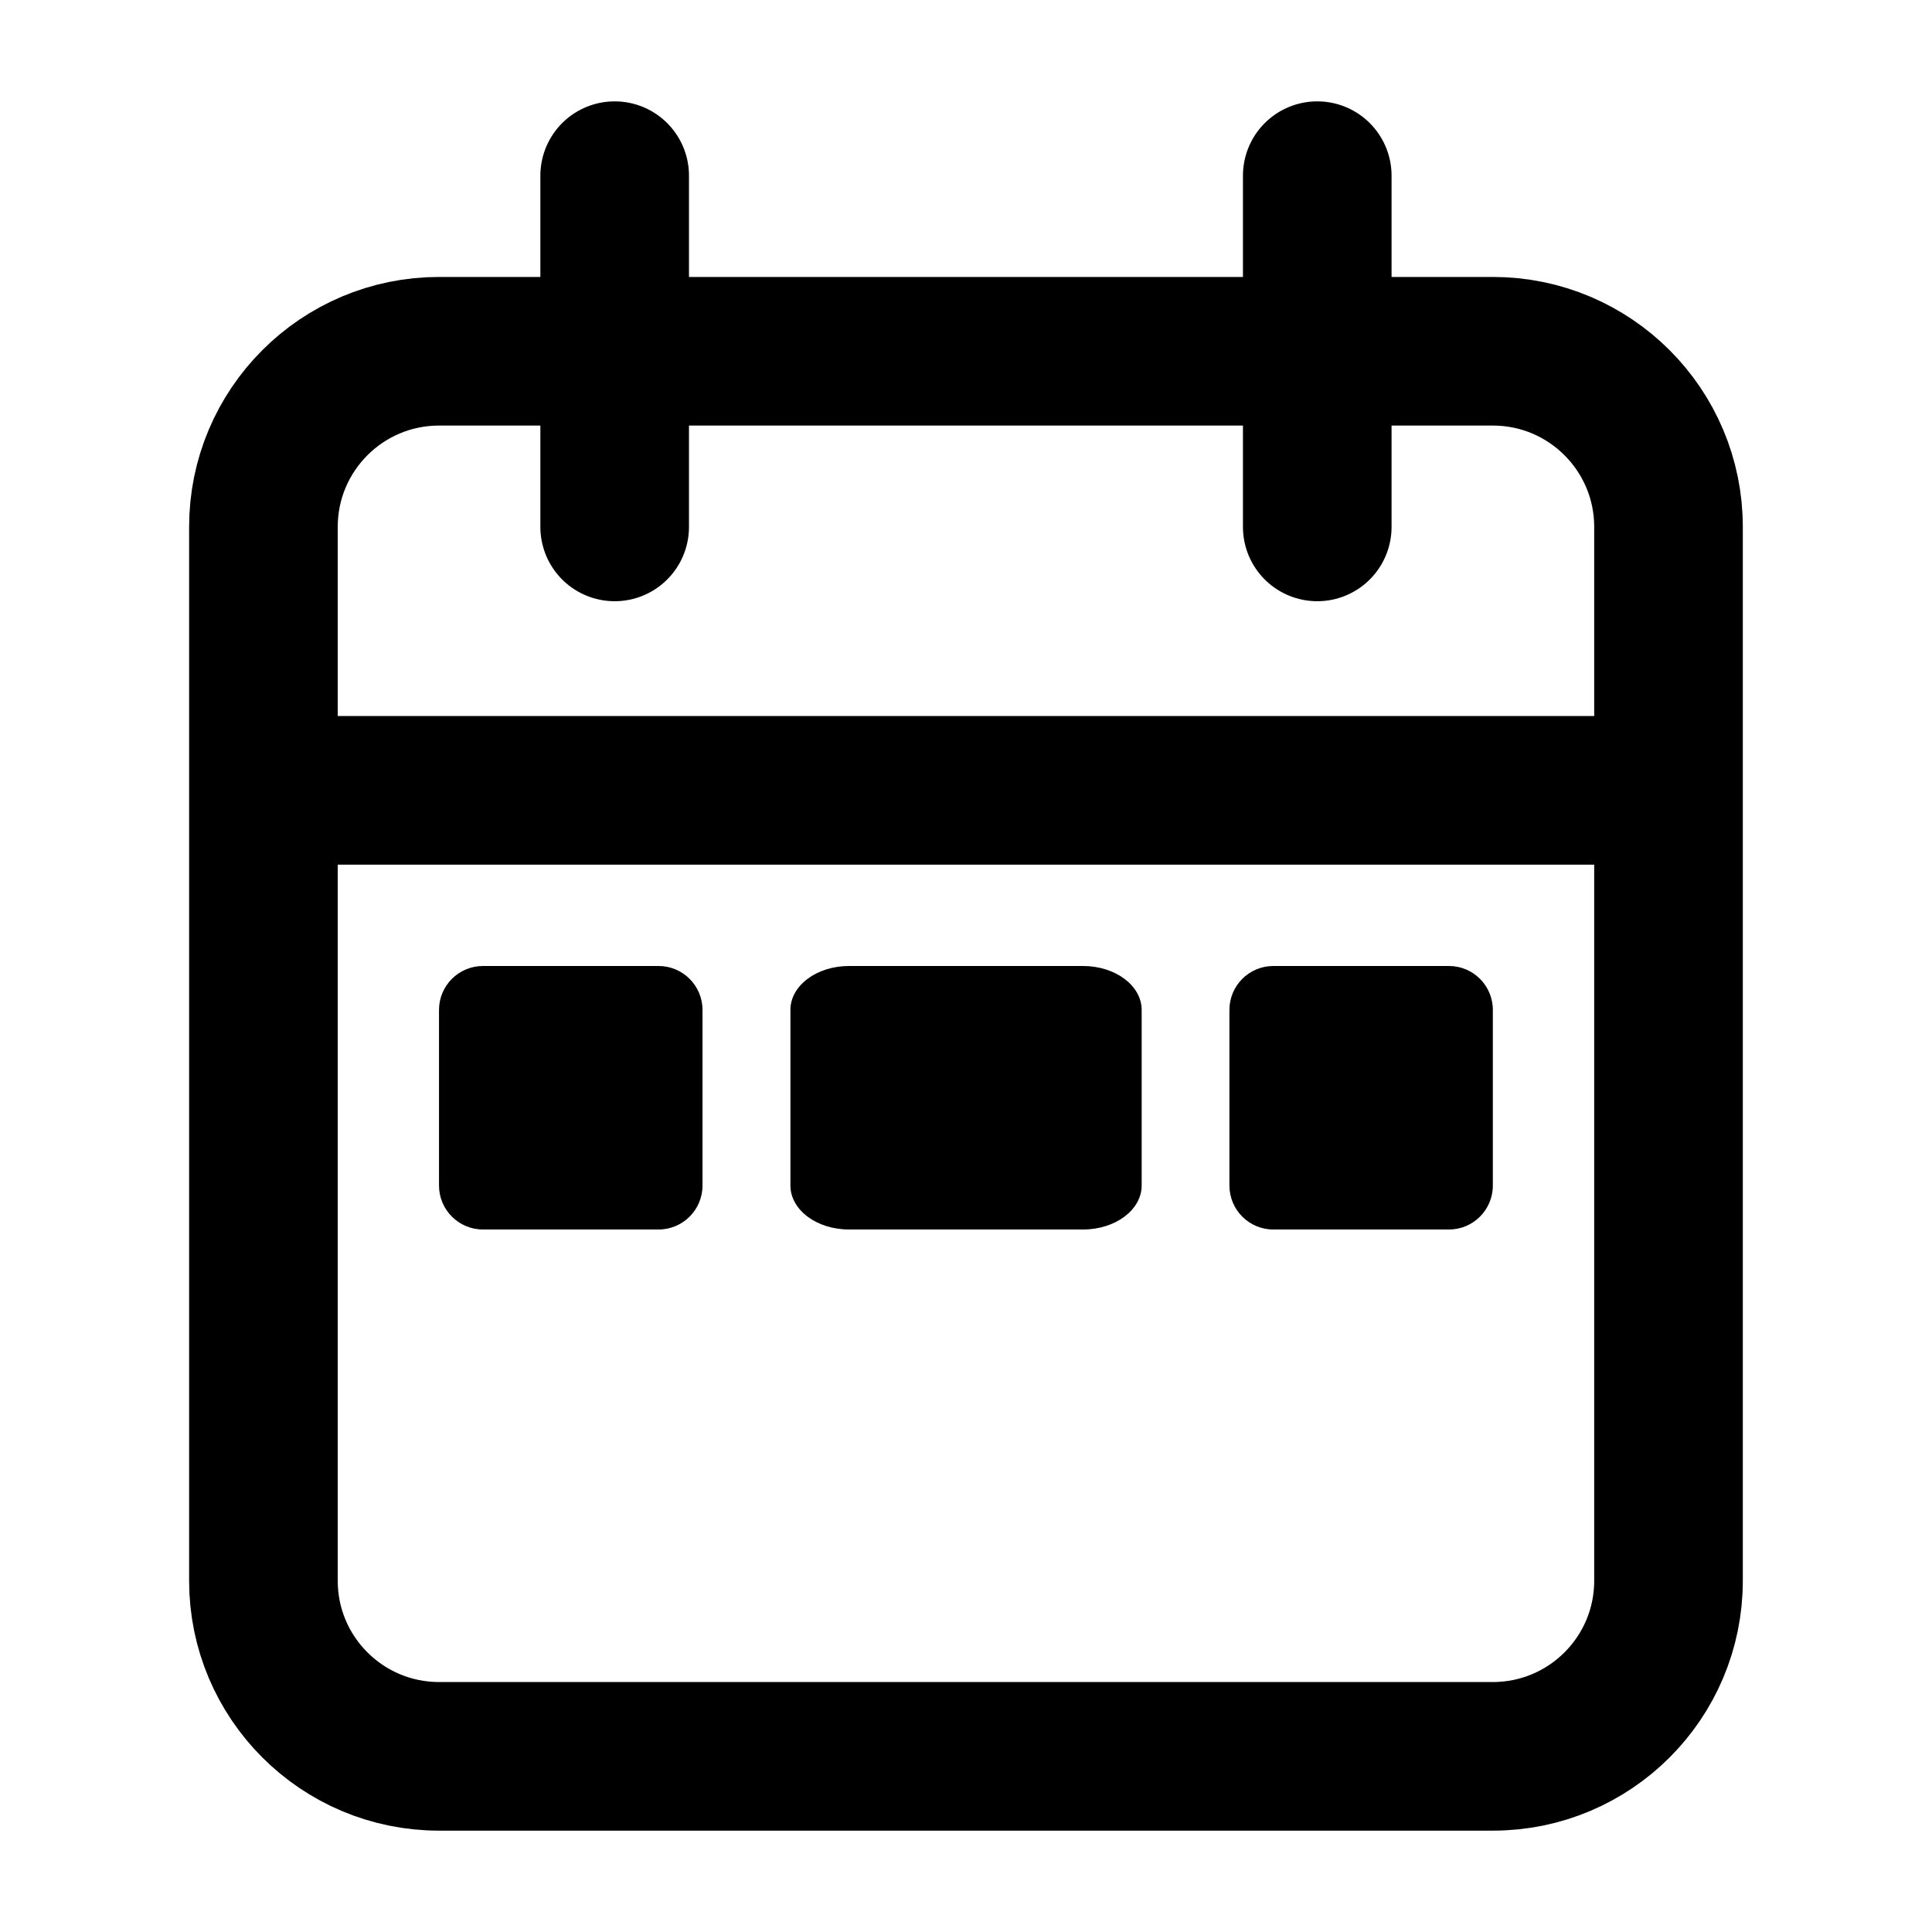
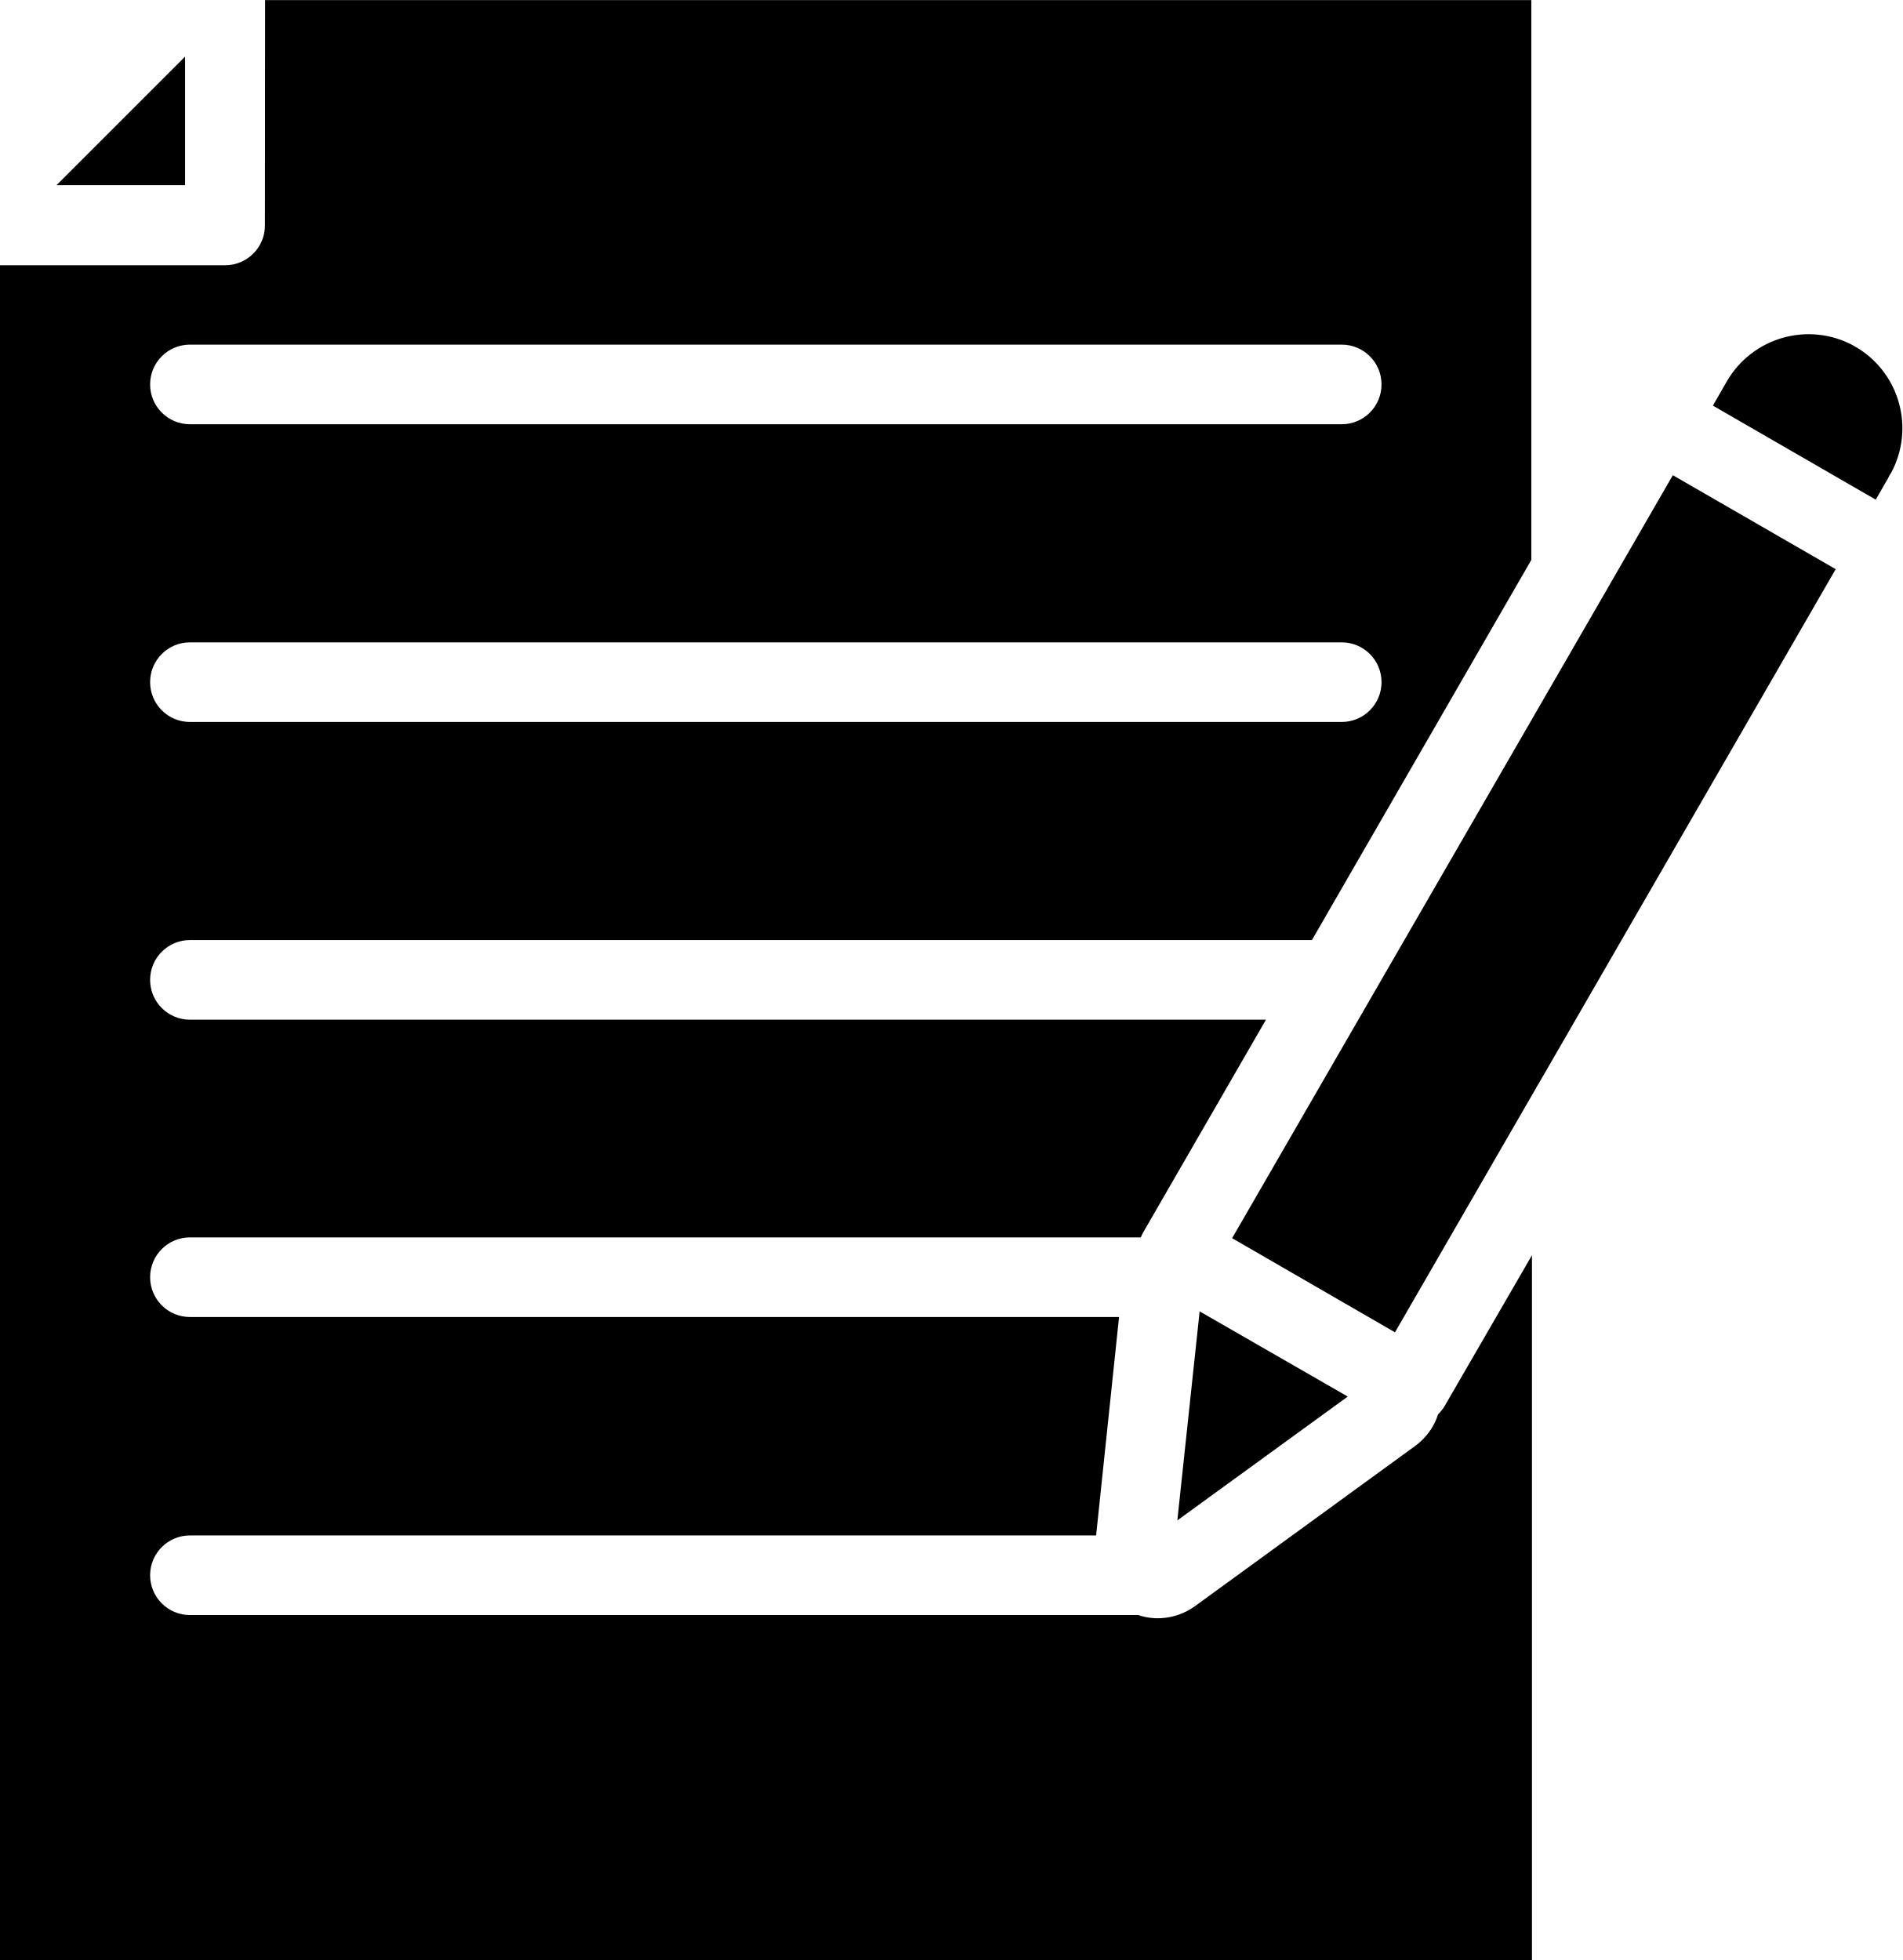
- <svg xmlns="http://www.w3.org/2000/svg" width="26" height="26" viewBox="0 0 26 26" fill="none">
-   <path d="M22.454 10.636V7.091C22.454 5.786 21.396 4.727 20.09 4.727H5.909C4.603 4.727 3.545 5.786 3.545 7.091V10.636M22.454 10.636V21.273C22.454 22.578 21.396 23.636 20.09 23.636H5.909C4.603 23.636 3.545 22.578 3.545 21.273V10.636M22.454 10.636H3.545M8.272 2.364V7.091M17.727 2.364V7.091" stroke="currentColor" stroke-width="2" stroke-linecap="round" />
-   <path d="M8.863 13H6.499C6.173 13 5.908 13.265 5.908 13.591V15.954C5.908 16.281 6.173 16.546 6.499 16.546H8.863C9.189 16.546 9.454 16.281 9.454 15.954V13.591C9.454 13.265 9.189 13 8.863 13Z" fill="currentColor" />
-   <path d="M14.576 13H11.425C10.989 13 10.637 13.265 10.637 13.591V15.954C10.637 16.281 10.989 16.546 11.425 16.546H14.576C15.011 16.546 15.364 16.281 15.364 15.954V13.591C15.364 13.265 15.011 13 14.576 13Z" fill="currentColor" />
-   <path d="M19.5 13H17.136C16.809 13 16.545 13.265 16.545 13.591V15.954C16.545 16.281 16.809 16.546 17.136 16.546H19.5C19.826 16.546 20.09 16.281 20.09 15.954V13.591C20.09 13.265 19.826 13 19.5 13Z" fill="currentColor" />
+ <svg xmlns="http://www.w3.org/2000/svg" width="23.887" height="24.615" viewBox="0 0 23.887 24.615">
+   <g id="Stock_Number" data-name="Stock Number" transform="translate(-14.336 -13.25)">
+     <path id="Path_1174" data-name="Path 1174" d="M16.66,13.961l-1.614,1.614H16.66Zm14.6,16.828L29.4,29.719l-.28,2.625Zm4.585-12.445,2.045,1.181.153-.266a.393.393,0,0,1,.043-.076,1.183,1.183,0,0,0-.425-1.563.556.556,0,0,1-.06-.035,1.186,1.186,0,0,0-1.579.451ZM34.487,20.7a.575.575,0,0,0,.035-.061l.82-1.421,2.045,1.18-3.732,6.465a.493.493,0,0,0-.037.063l-1.765,3.056L29.808,28.8ZM17.665,13.251h15.9v7.031l-2.755,4.774H16.721a.5.5,0,0,0,0,1H30.233l-1.541,2.67a.581.581,0,0,0-.031.064H16.721a.5.5,0,1,0,0,1H28.388L28.1,32.533H16.721a.5.5,0,0,0,0,1H28.628a.777.777,0,0,0,.289.039.8.8,0,0,0,.429-.154L32.1,31.414a.807.807,0,0,0,.254-.3.7.7,0,0,0,.039-.1.571.571,0,0,0,.08-.1l1.1-1.9v8.854H14.336V16.581h2.827a.5.5,0,0,0,.5-.5Zm-.944,4.327a.5.5,0,1,0,0,1H31.184a.5.5,0,1,0,0-1Zm0,3.739a.5.5,0,1,0,0,1H31.184a.5.5,0,1,0,0-1Z" transform="translate(0 0)" fill="currentColor" fill-rule="evenodd" />
+   </g>
</svg>
